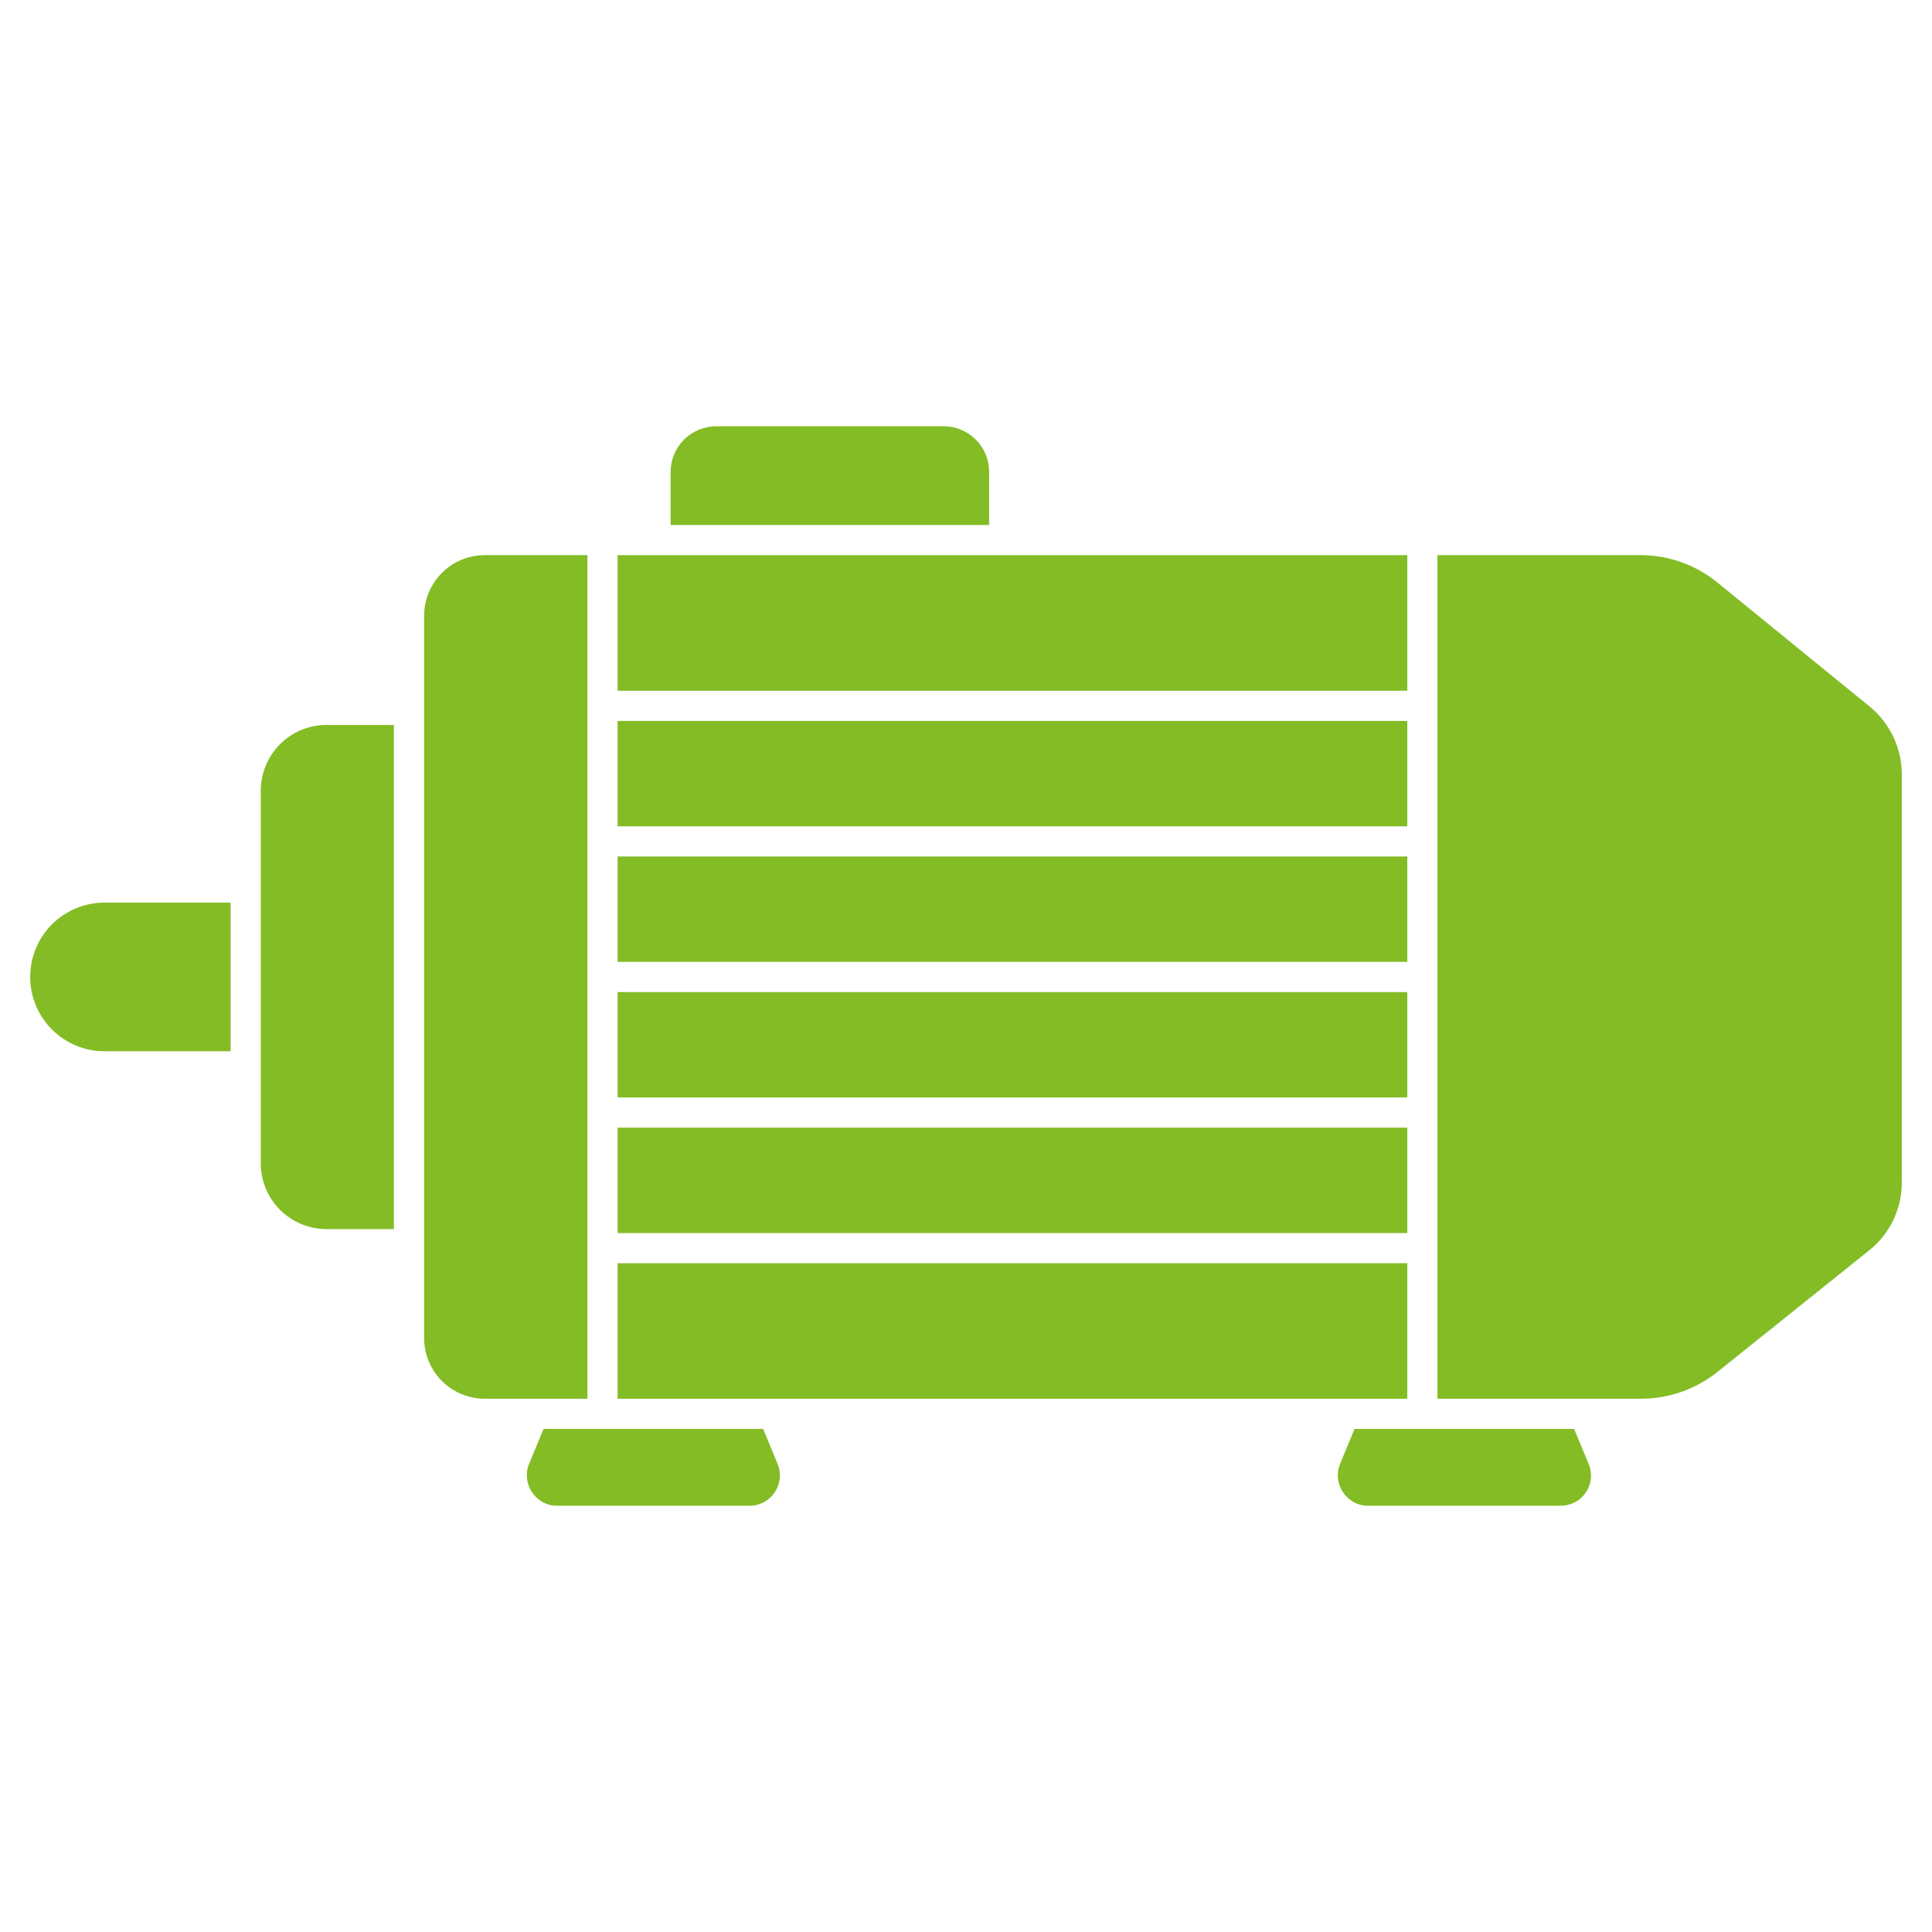
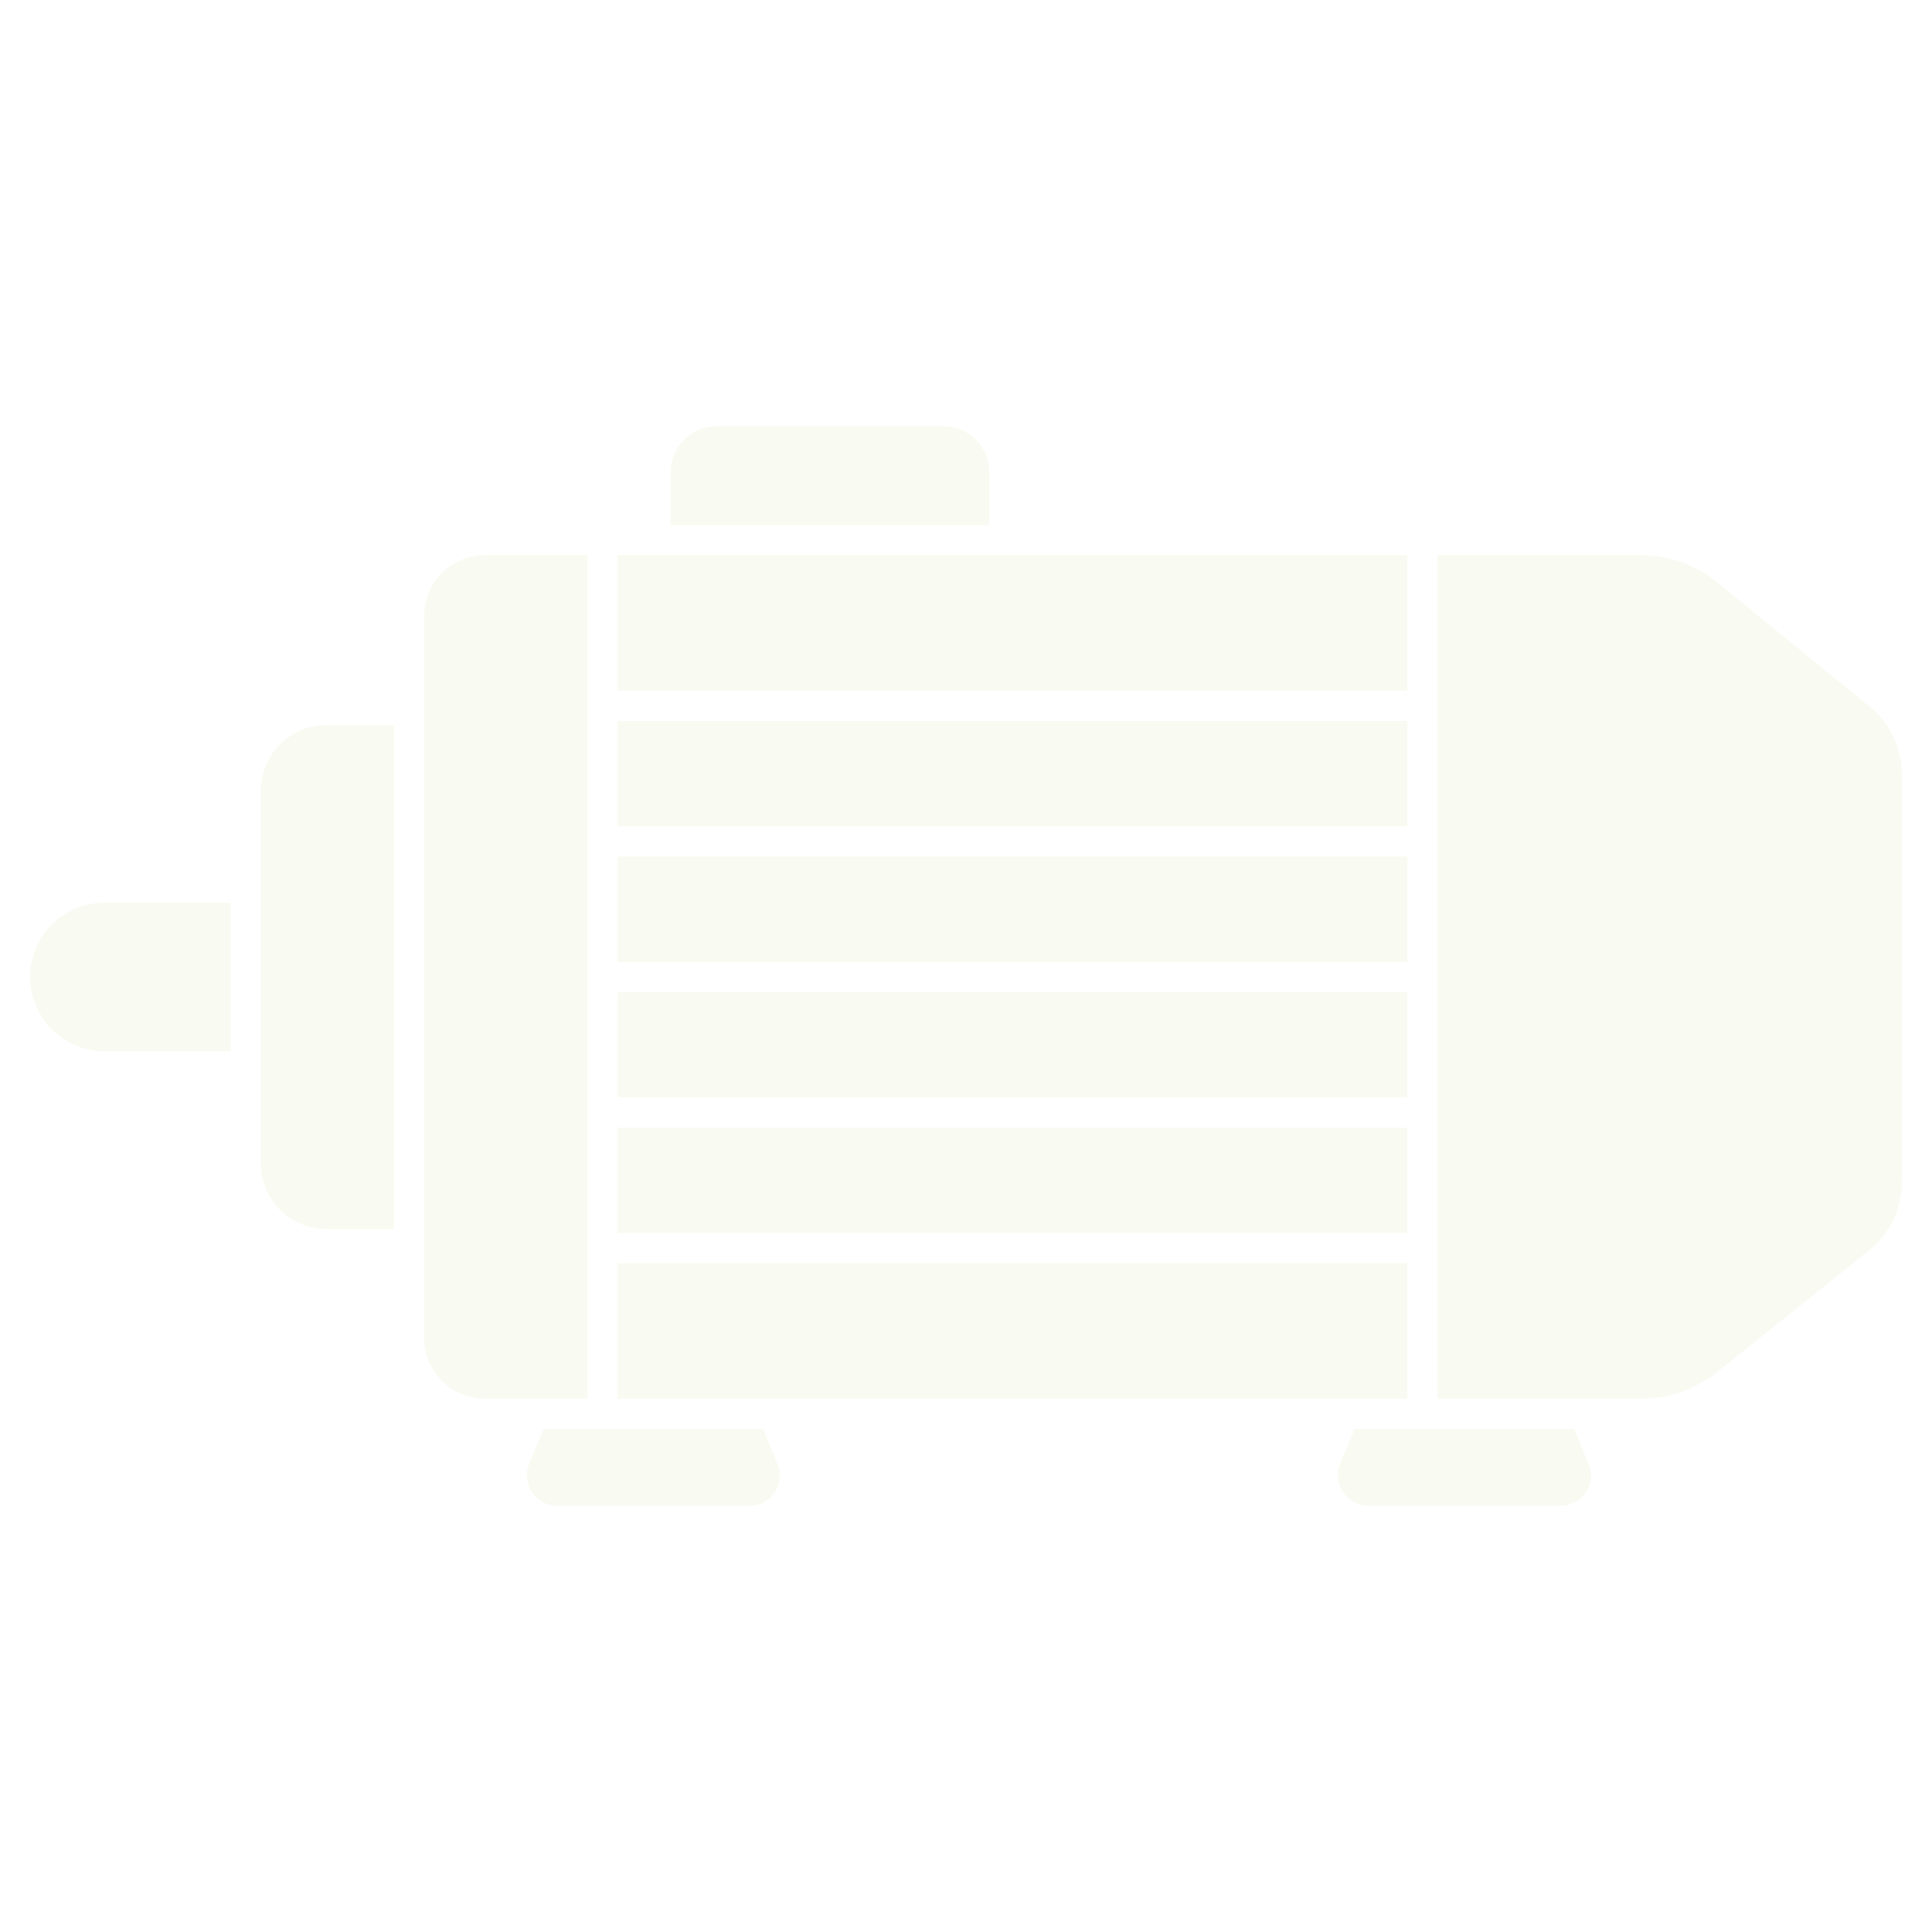
<svg xmlns="http://www.w3.org/2000/svg" width="62" height="62" viewBox="0 0 62 62" fill="none">
-   <path d="M8.369 25.372V37.336C8.369 37.894 8.591 38.429 8.985 38.824C9.379 39.219 9.913 39.441 10.471 39.443H12.641V23.265H10.471C9.913 23.266 9.379 23.488 8.985 23.884C8.591 24.279 8.369 24.814 8.369 25.372Z" fill="#83BC25" />
-   <path d="M19.82 36.188H45.161V39.57H19.82V36.188Z" fill="#83BC25" />
-   <path d="M19.82 31.837H45.161V35.219H19.82V31.837Z" fill="#83BC25" />
-   <path d="M19.82 23.136H45.161V26.518H19.82V23.136Z" fill="#83BC25" />
-   <path d="M19.82 27.486H45.161V30.868H19.82V27.486Z" fill="#83BC25" />
-   <path d="M19.82 40.538H45.161V44.887H19.82V40.538Z" fill="#83BC25" />
-   <path d="M59.994 22.669L55.117 18.697C54.421 18.128 53.55 17.816 52.651 17.815H46.129V44.887H52.668C53.553 44.885 54.411 44.585 55.104 44.035L59.972 40.135C60.304 39.874 60.572 39.541 60.755 39.16C60.938 38.78 61.033 38.363 61.031 37.941V24.853C61.031 24.435 60.938 24.022 60.758 23.644C60.579 23.267 60.318 22.933 59.994 22.669Z" fill="#83BC25" />
-   <path d="M18.851 17.815H15.554C15.039 17.816 14.545 18.021 14.181 18.385C13.817 18.749 13.612 19.243 13.611 19.758V42.945C13.612 43.46 13.817 43.953 14.181 44.317C14.545 44.681 15.039 44.886 15.554 44.887H18.851V17.815Z" fill="#83BC25" />
-   <path d="M19.82 17.815H45.161V22.167H19.82V17.815Z" fill="#83BC25" />
-   <path d="M31.742 15.142C31.742 14.95 31.705 14.76 31.632 14.582C31.558 14.405 31.451 14.244 31.316 14.108C31.18 13.972 31.02 13.864 30.843 13.791C30.666 13.717 30.476 13.679 30.284 13.679H22.984C22.596 13.679 22.225 13.834 21.951 14.108C21.676 14.382 21.522 14.754 21.521 15.142V16.847H31.742V15.142Z" fill="#83BC25" />
-   <path d="M24.49 45.856H17.443L16.978 46.98C16.917 47.127 16.895 47.288 16.912 47.447C16.929 47.606 16.985 47.758 17.075 47.89C17.162 48.023 17.282 48.132 17.422 48.207C17.562 48.283 17.719 48.322 17.879 48.321H24.059C24.218 48.321 24.375 48.281 24.516 48.206C24.656 48.13 24.776 48.021 24.864 47.889C24.953 47.756 25.007 47.604 25.023 47.446C25.039 47.287 25.016 47.127 24.955 46.98L24.49 45.856Z" fill="#83BC25" />
-   <path d="M50.516 45.856H43.468L43.003 46.98C42.943 47.127 42.92 47.288 42.937 47.447C42.954 47.606 43.01 47.758 43.1 47.89C43.188 48.023 43.307 48.132 43.447 48.207C43.588 48.283 43.745 48.322 43.904 48.321H50.085C50.246 48.321 50.404 48.281 50.546 48.205C50.688 48.129 50.809 48.019 50.898 47.885C50.986 47.753 51.039 47.601 51.054 47.443C51.068 47.285 51.043 47.126 50.981 46.98L50.516 45.856Z" fill="#83BC25" />
-   <path d="M0.969 31.351C0.969 31.984 1.22 32.591 1.667 33.038C2.115 33.485 2.722 33.737 3.354 33.737H7.401V28.966H3.354C2.722 28.966 2.115 29.217 1.667 29.664C1.22 30.112 0.969 30.718 0.969 31.351Z" fill="#83BC25" />
+   <path d="M8.369 25.372V37.336C8.369 37.894 8.591 38.429 8.985 38.824C9.379 39.219 9.913 39.441 10.471 39.443H12.641V23.265H10.471C9.913 23.266 9.379 23.488 8.985 23.884C8.591 24.279 8.369 24.814 8.369 25.372Z" fill="#F9FBF2" />
+   <path d="M19.82 36.188H45.161V39.57H19.82V36.188Z" fill="#F9FBF2" />
+   <path d="M19.82 31.837H45.161V35.219H19.82V31.837Z" fill="#F9FBF2" />
+   <path d="M19.82 23.136H45.161V26.518H19.82V23.136Z" fill="#F9FBF2" />
+   <path d="M19.82 27.486H45.161V30.868H19.82V27.486Z" fill="#F9FBF2" />
+   <path d="M19.82 40.538H45.161V44.887H19.82V40.538Z" fill="#F9FBF2" />
+   <path d="M59.994 22.669L55.117 18.697C54.421 18.128 53.55 17.816 52.651 17.815H46.129V44.887H52.668C53.553 44.885 54.411 44.585 55.104 44.035L59.972 40.135C60.304 39.874 60.572 39.541 60.755 39.16C60.938 38.78 61.033 38.363 61.031 37.941V24.853C61.031 24.435 60.938 24.022 60.758 23.644C60.579 23.267 60.318 22.933 59.994 22.669Z" fill="#F9FBF2" />
+   <path d="M18.851 17.815H15.554C15.039 17.816 14.545 18.021 14.181 18.385C13.817 18.749 13.612 19.243 13.611 19.758V42.945C13.612 43.46 13.817 43.953 14.181 44.317C14.545 44.681 15.039 44.886 15.554 44.887H18.851V17.815Z" fill="#F9FBF2" />
+   <path d="M19.82 17.815H45.161V22.167H19.82V17.815Z" fill="#F9FBF2" />
+   <path d="M31.742 15.142C31.742 14.95 31.705 14.76 31.632 14.582C31.558 14.405 31.451 14.244 31.316 14.108C31.18 13.972 31.02 13.864 30.843 13.791C30.666 13.717 30.476 13.679 30.284 13.679H22.984C22.596 13.679 22.225 13.834 21.951 14.108C21.676 14.382 21.522 14.754 21.521 15.142V16.847H31.742V15.142Z" fill="#F9FBF2" />
+   <path d="M24.49 45.856H17.443L16.978 46.98C16.917 47.127 16.895 47.288 16.912 47.447C16.929 47.606 16.985 47.758 17.075 47.89C17.162 48.023 17.282 48.132 17.422 48.207C17.562 48.283 17.719 48.322 17.879 48.321H24.059C24.218 48.321 24.375 48.281 24.516 48.206C24.656 48.13 24.776 48.021 24.864 47.889C24.953 47.756 25.007 47.604 25.023 47.446C25.039 47.287 25.016 47.127 24.955 46.98L24.49 45.856Z" fill="#F9FBF2" />
+   <path d="M50.516 45.856H43.468L43.003 46.98C42.943 47.127 42.92 47.288 42.937 47.447C42.954 47.606 43.01 47.758 43.1 47.89C43.188 48.023 43.307 48.132 43.447 48.207C43.588 48.283 43.745 48.322 43.904 48.321H50.085C50.246 48.321 50.404 48.281 50.546 48.205C50.688 48.129 50.809 48.019 50.898 47.885C50.986 47.753 51.039 47.601 51.054 47.443C51.068 47.285 51.043 47.126 50.981 46.98L50.516 45.856Z" fill="#F9FBF2" />
+   <path d="M0.969 31.351C0.969 31.984 1.22 32.591 1.667 33.038C2.115 33.485 2.722 33.737 3.354 33.737H7.401V28.966H3.354C2.722 28.966 2.115 29.217 1.667 29.664C1.22 30.112 0.969 30.718 0.969 31.351Z" fill="#F9FBF2" />
</svg>
